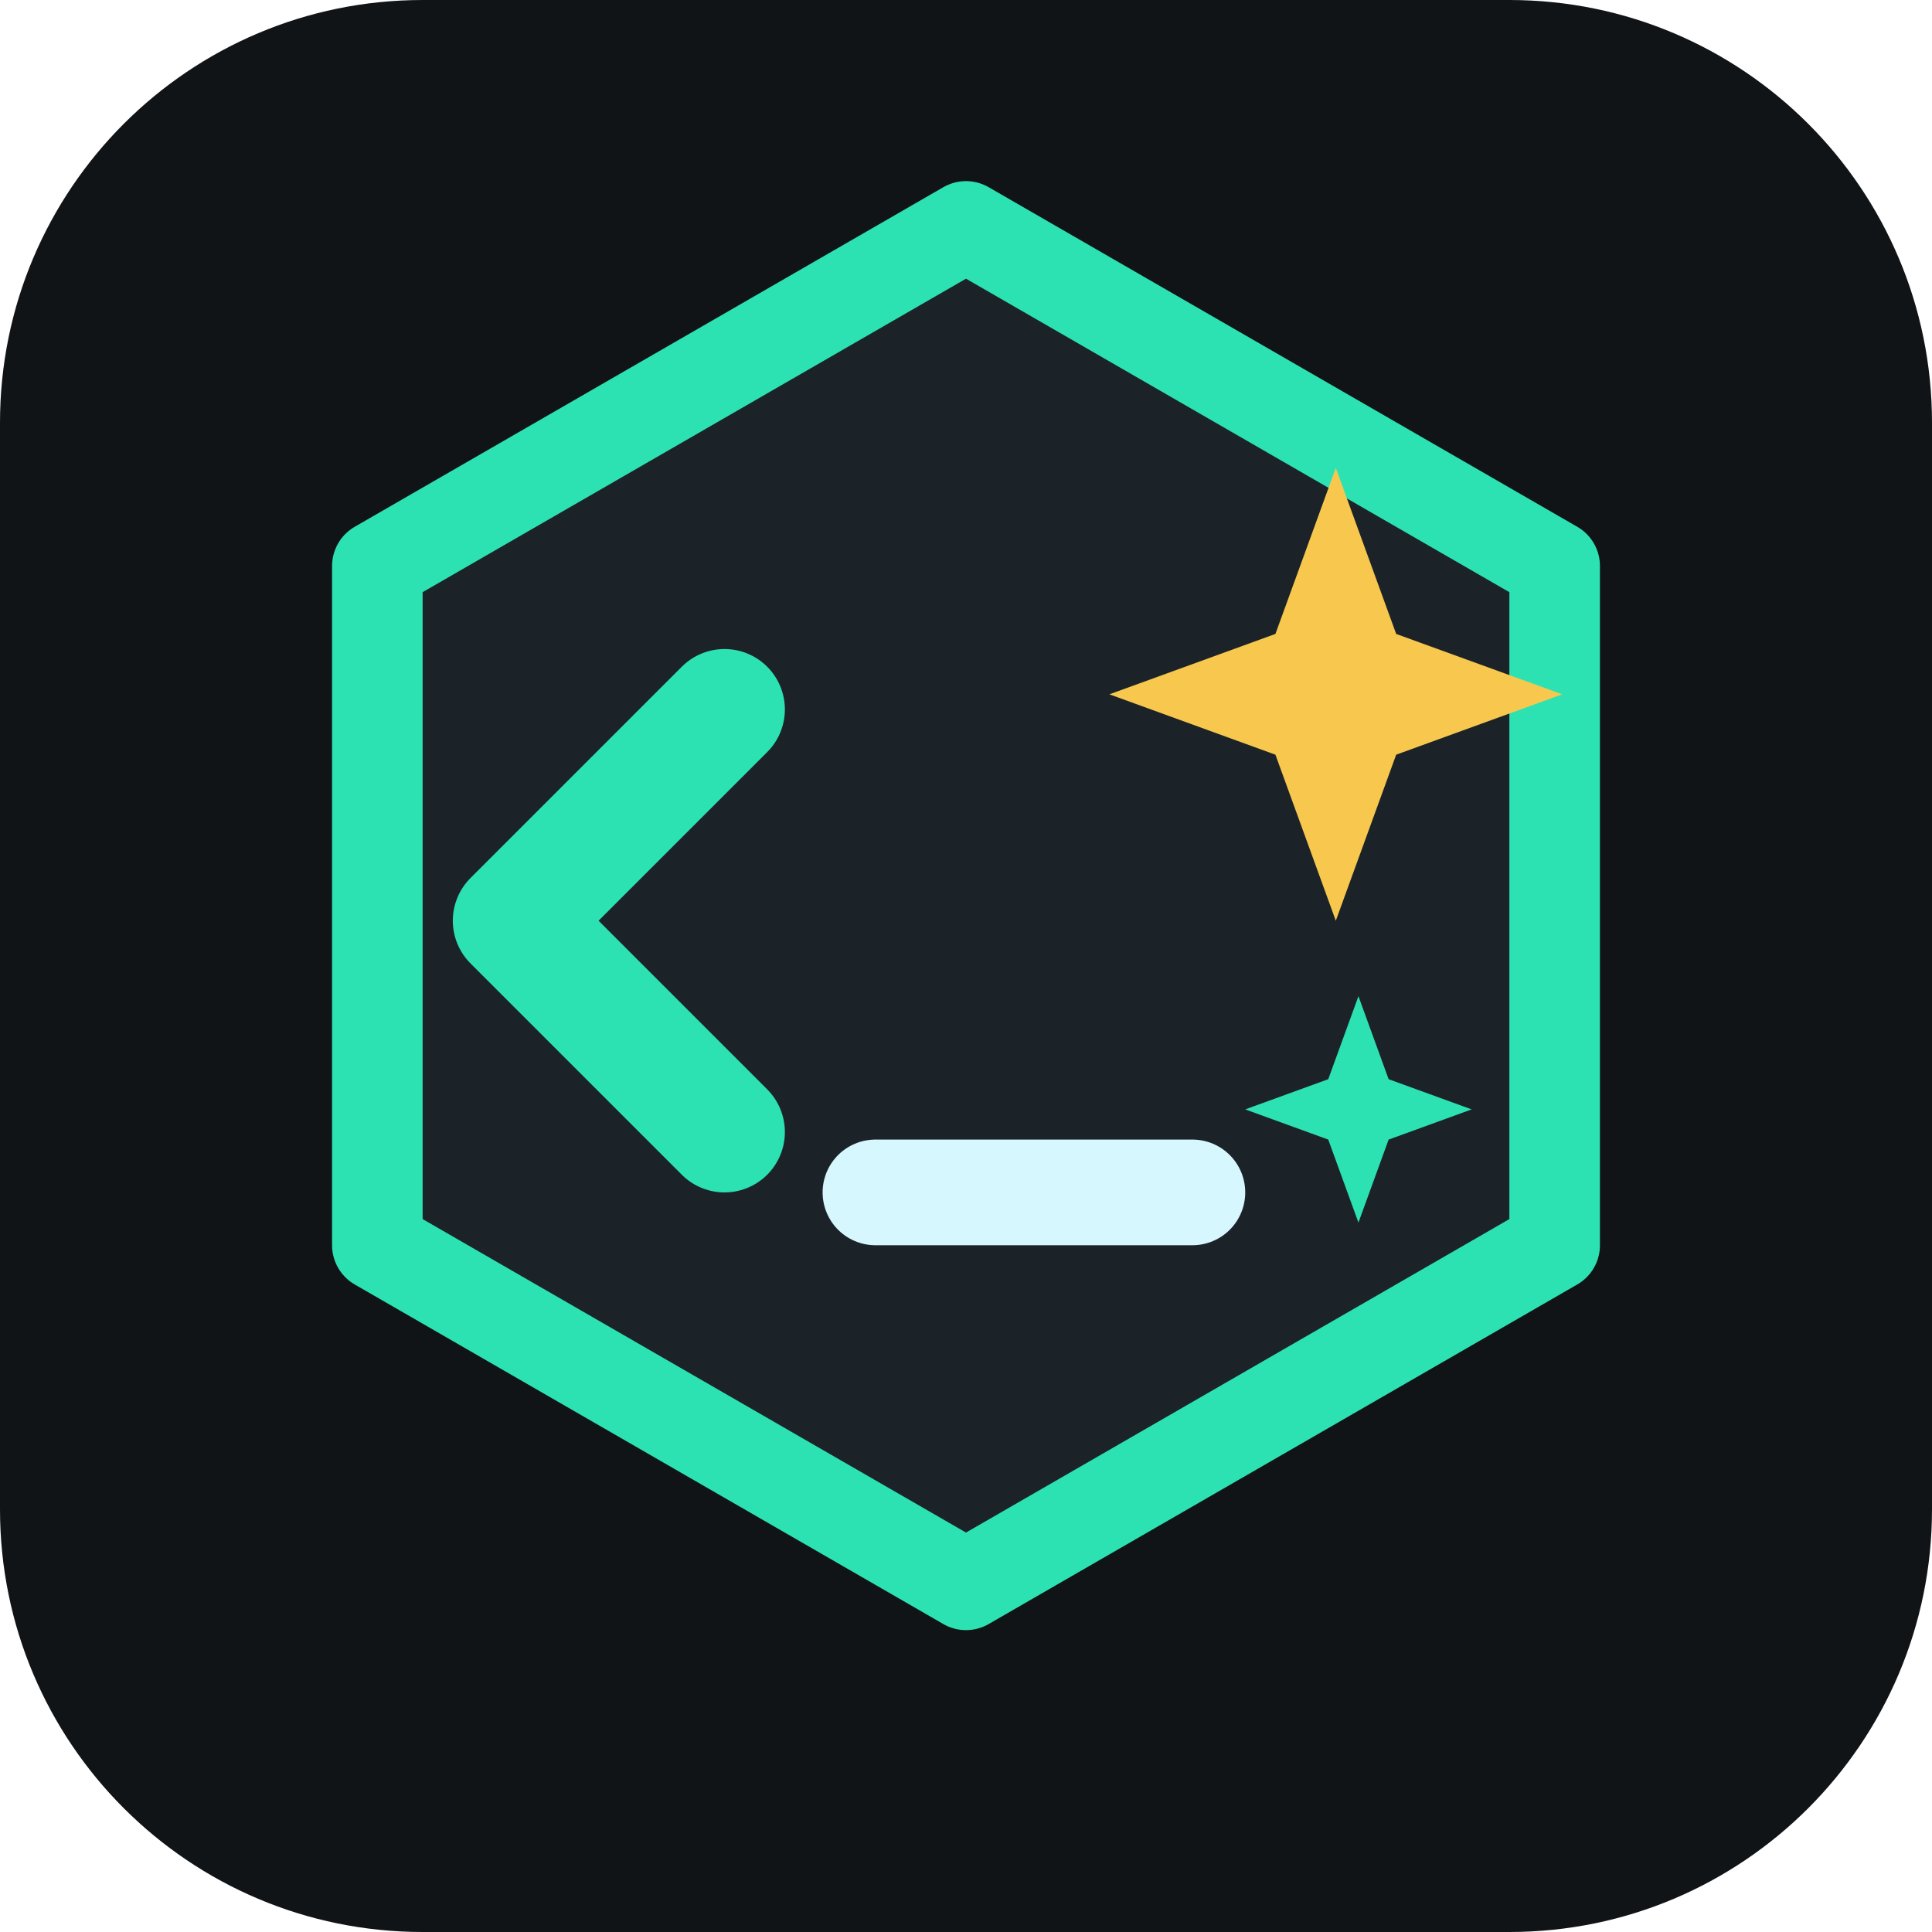
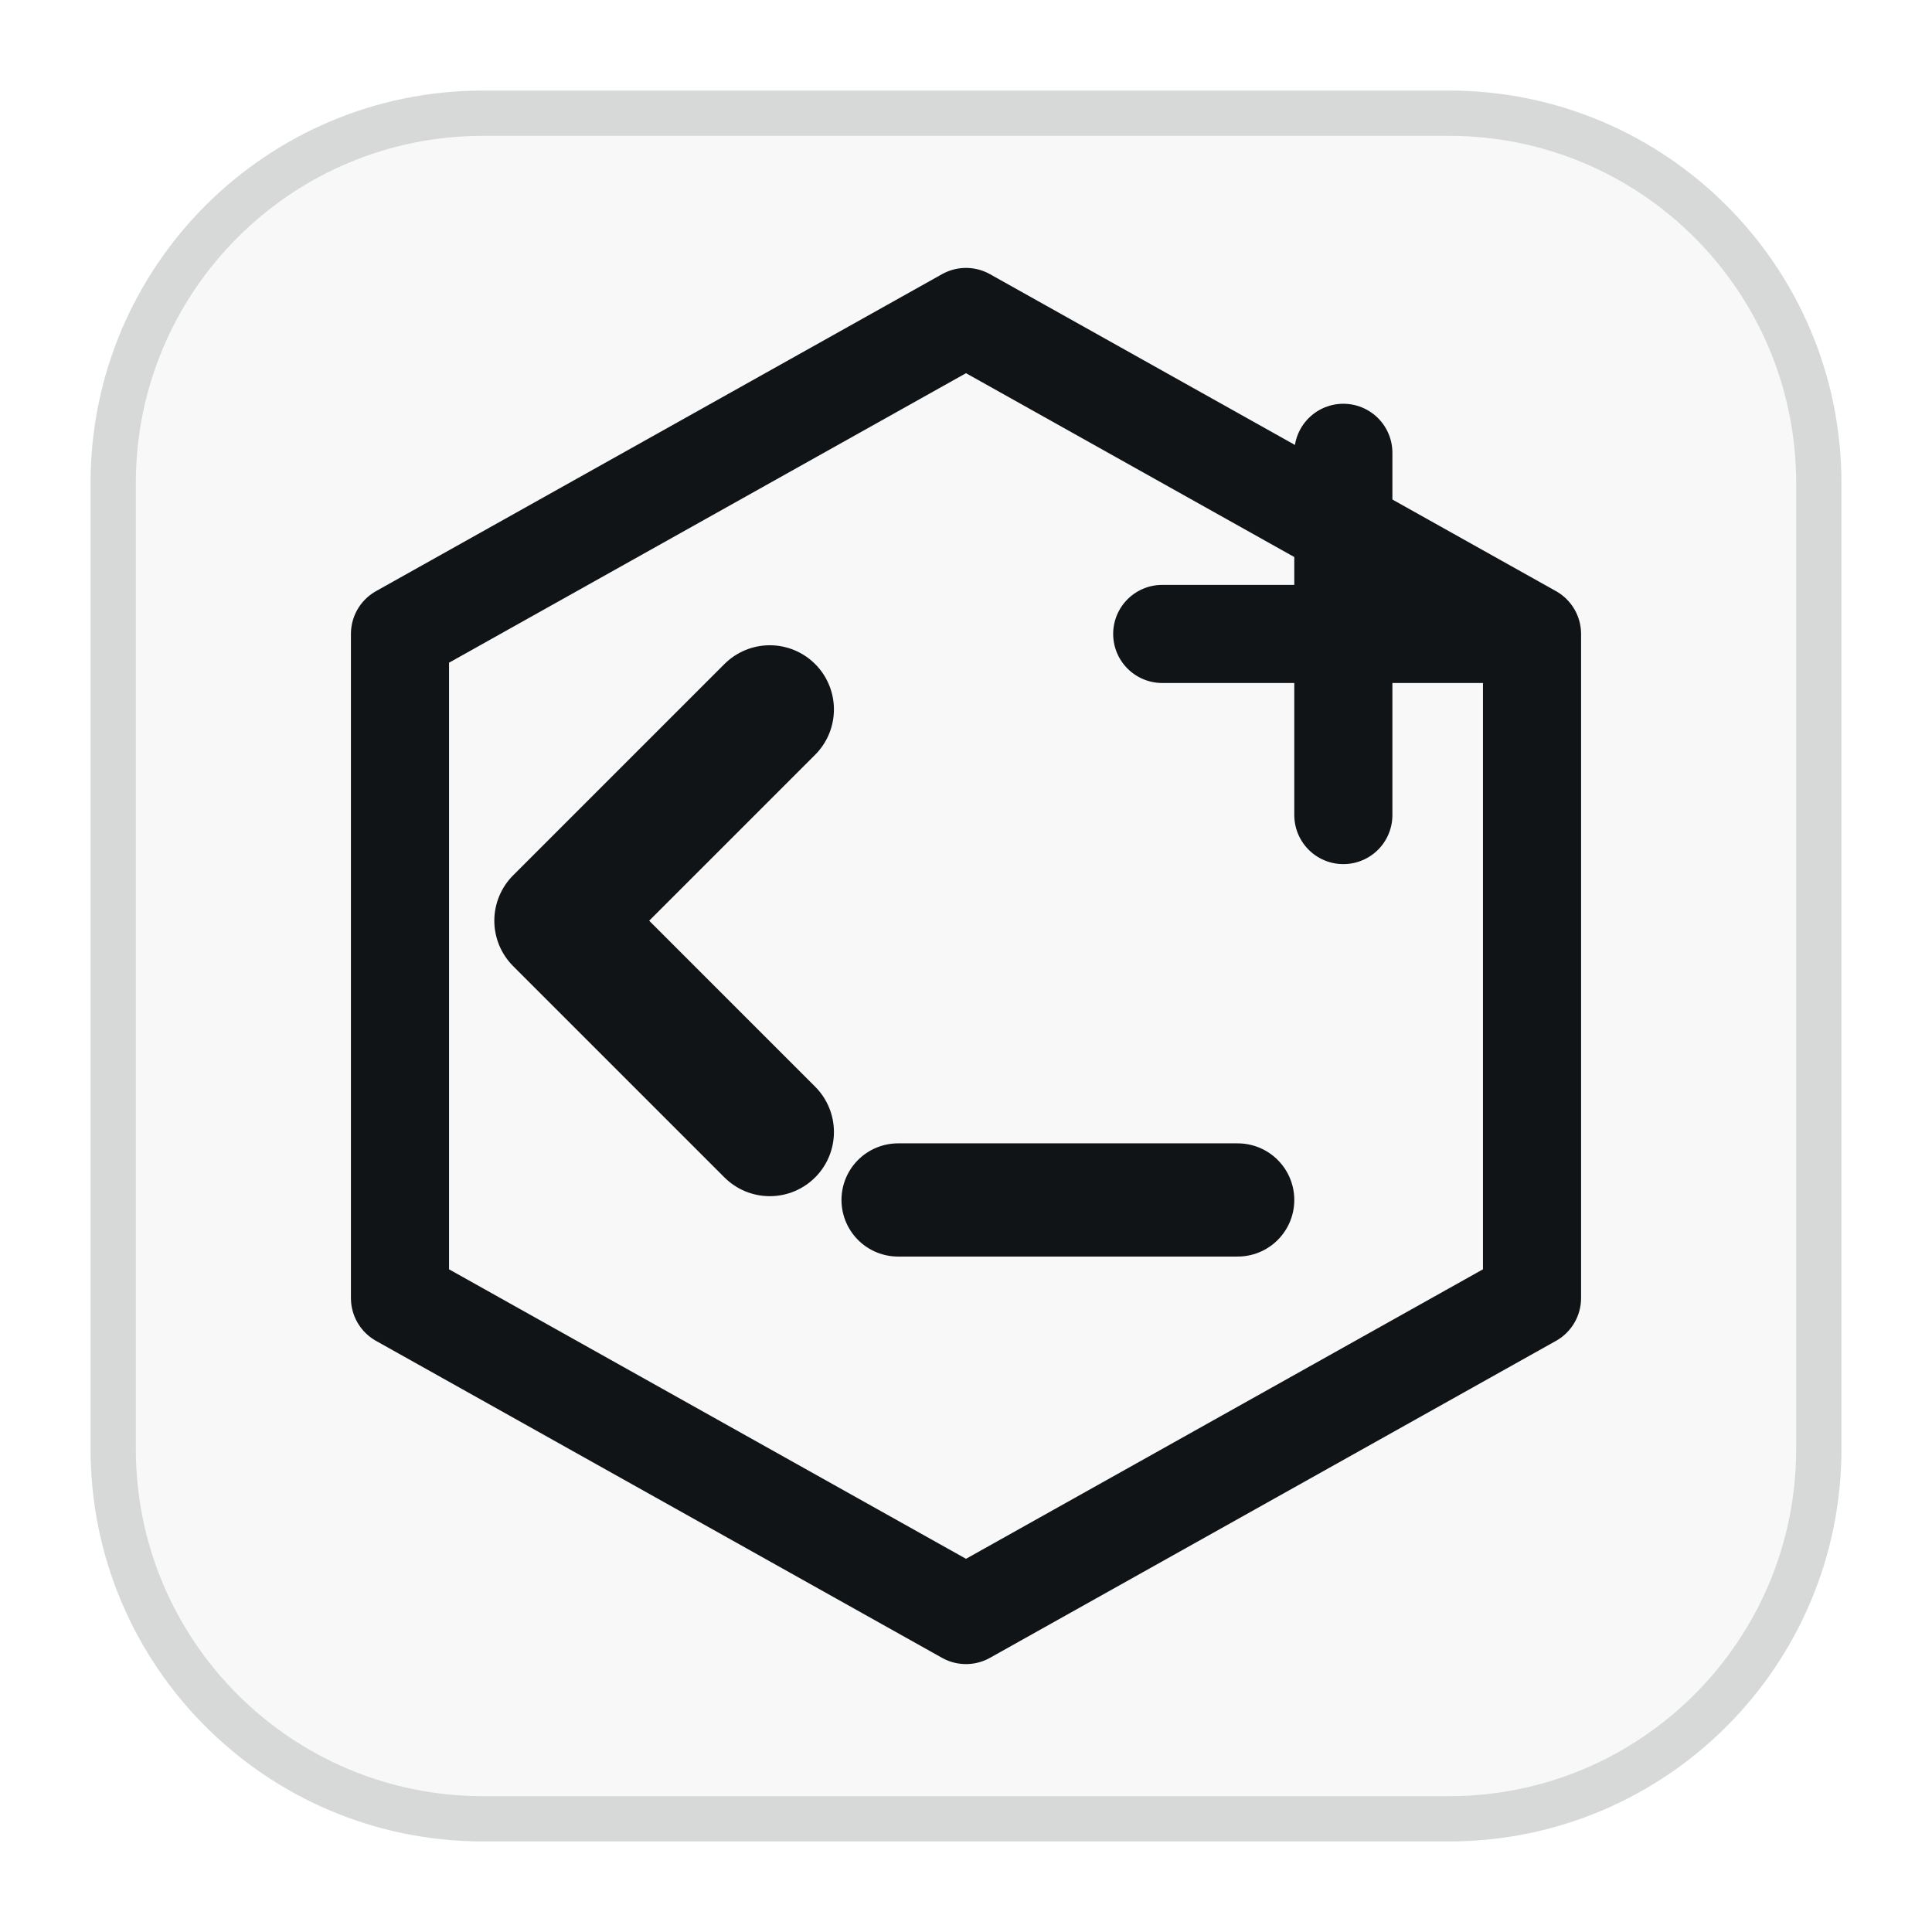
<svg xmlns="http://www.w3.org/2000/svg" width="256" height="256" viewBox="0 0 256 256" fill="none">
-   <rect width="256" height="256" rx="56" fill="#111417" />
-   <path d="M128 30L206 75V165L128 210L50 165V75L128 30Z" fill="#1C2328" stroke="#2DE2B2" stroke-width="12" stroke-linejoin="round" />
-   <path d="M96 94L68 122L96 150" stroke="#2DE2B2" stroke-width="16" stroke-linecap="round" stroke-linejoin="round" />
-   <path d="M116 158H158" stroke="#D7F7FF" stroke-width="14" stroke-linecap="round" />
-   <path d="M177 62L185 84L207 92L185 100L177 122L169 100L147 92L169 84L177 62Z" fill="#F8C84E" />
-   <path d="M180 132L184 143L195 147L184 151L180 162L176 151L165 147L176 143L180 132Z" fill="#2DE2B2" />
+   <rect x="12" y="12" width="232" height="232" rx="52" fill="#F7F8F7" />
+   <rect x="15" y="15" width="226" height="226" rx="49" stroke="#111417" stroke-opacity="0.14" stroke-width="6" />
+   <path d="M128 42L203 84V172L128 214L53 172V84L128 42Z" stroke="#111417" stroke-width="13" stroke-linejoin="round" />
+   <path d="M102 94L74 122L102 150" stroke="#111417" stroke-width="17" stroke-linecap="round" stroke-linejoin="round" />
+   <path d="M119 159H164" stroke="#111417" stroke-width="15" stroke-linecap="round" />
+   <path d="M178 60V108" stroke="#111417" stroke-width="13" stroke-linecap="round" />
+   <path d="M154 84H202" stroke="#111417" stroke-width="13" stroke-linecap="round" />
</svg>
